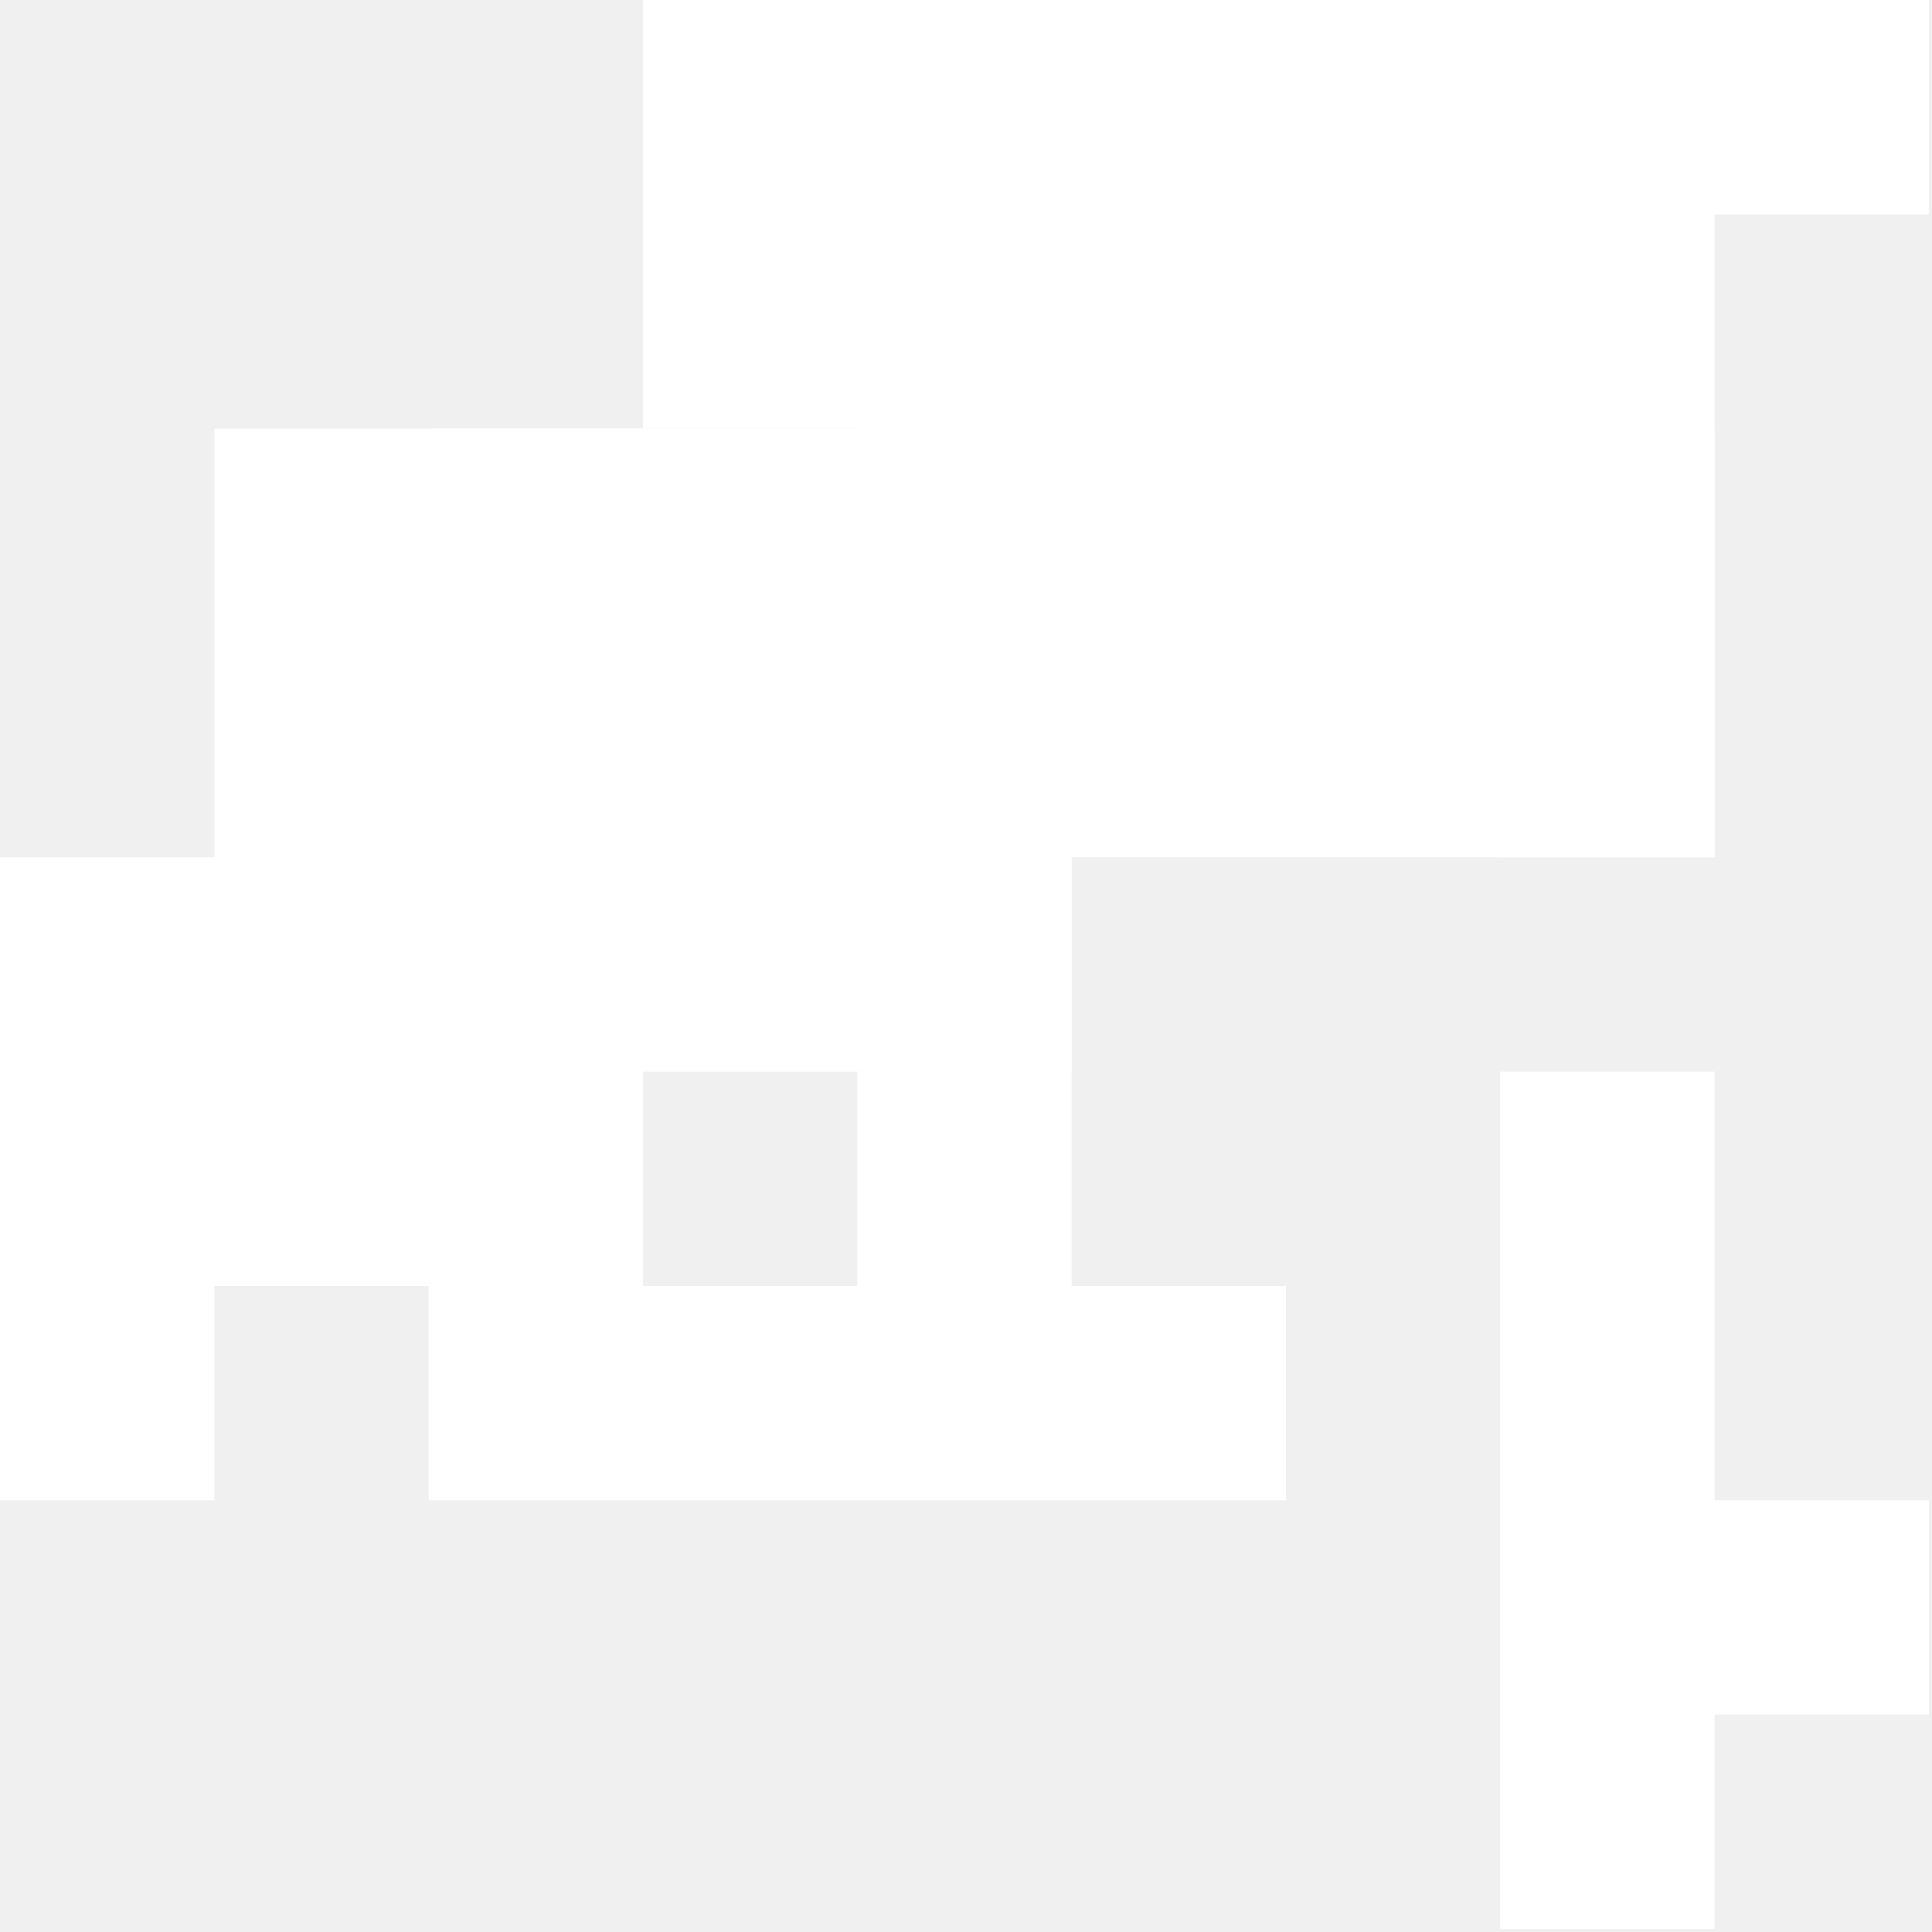
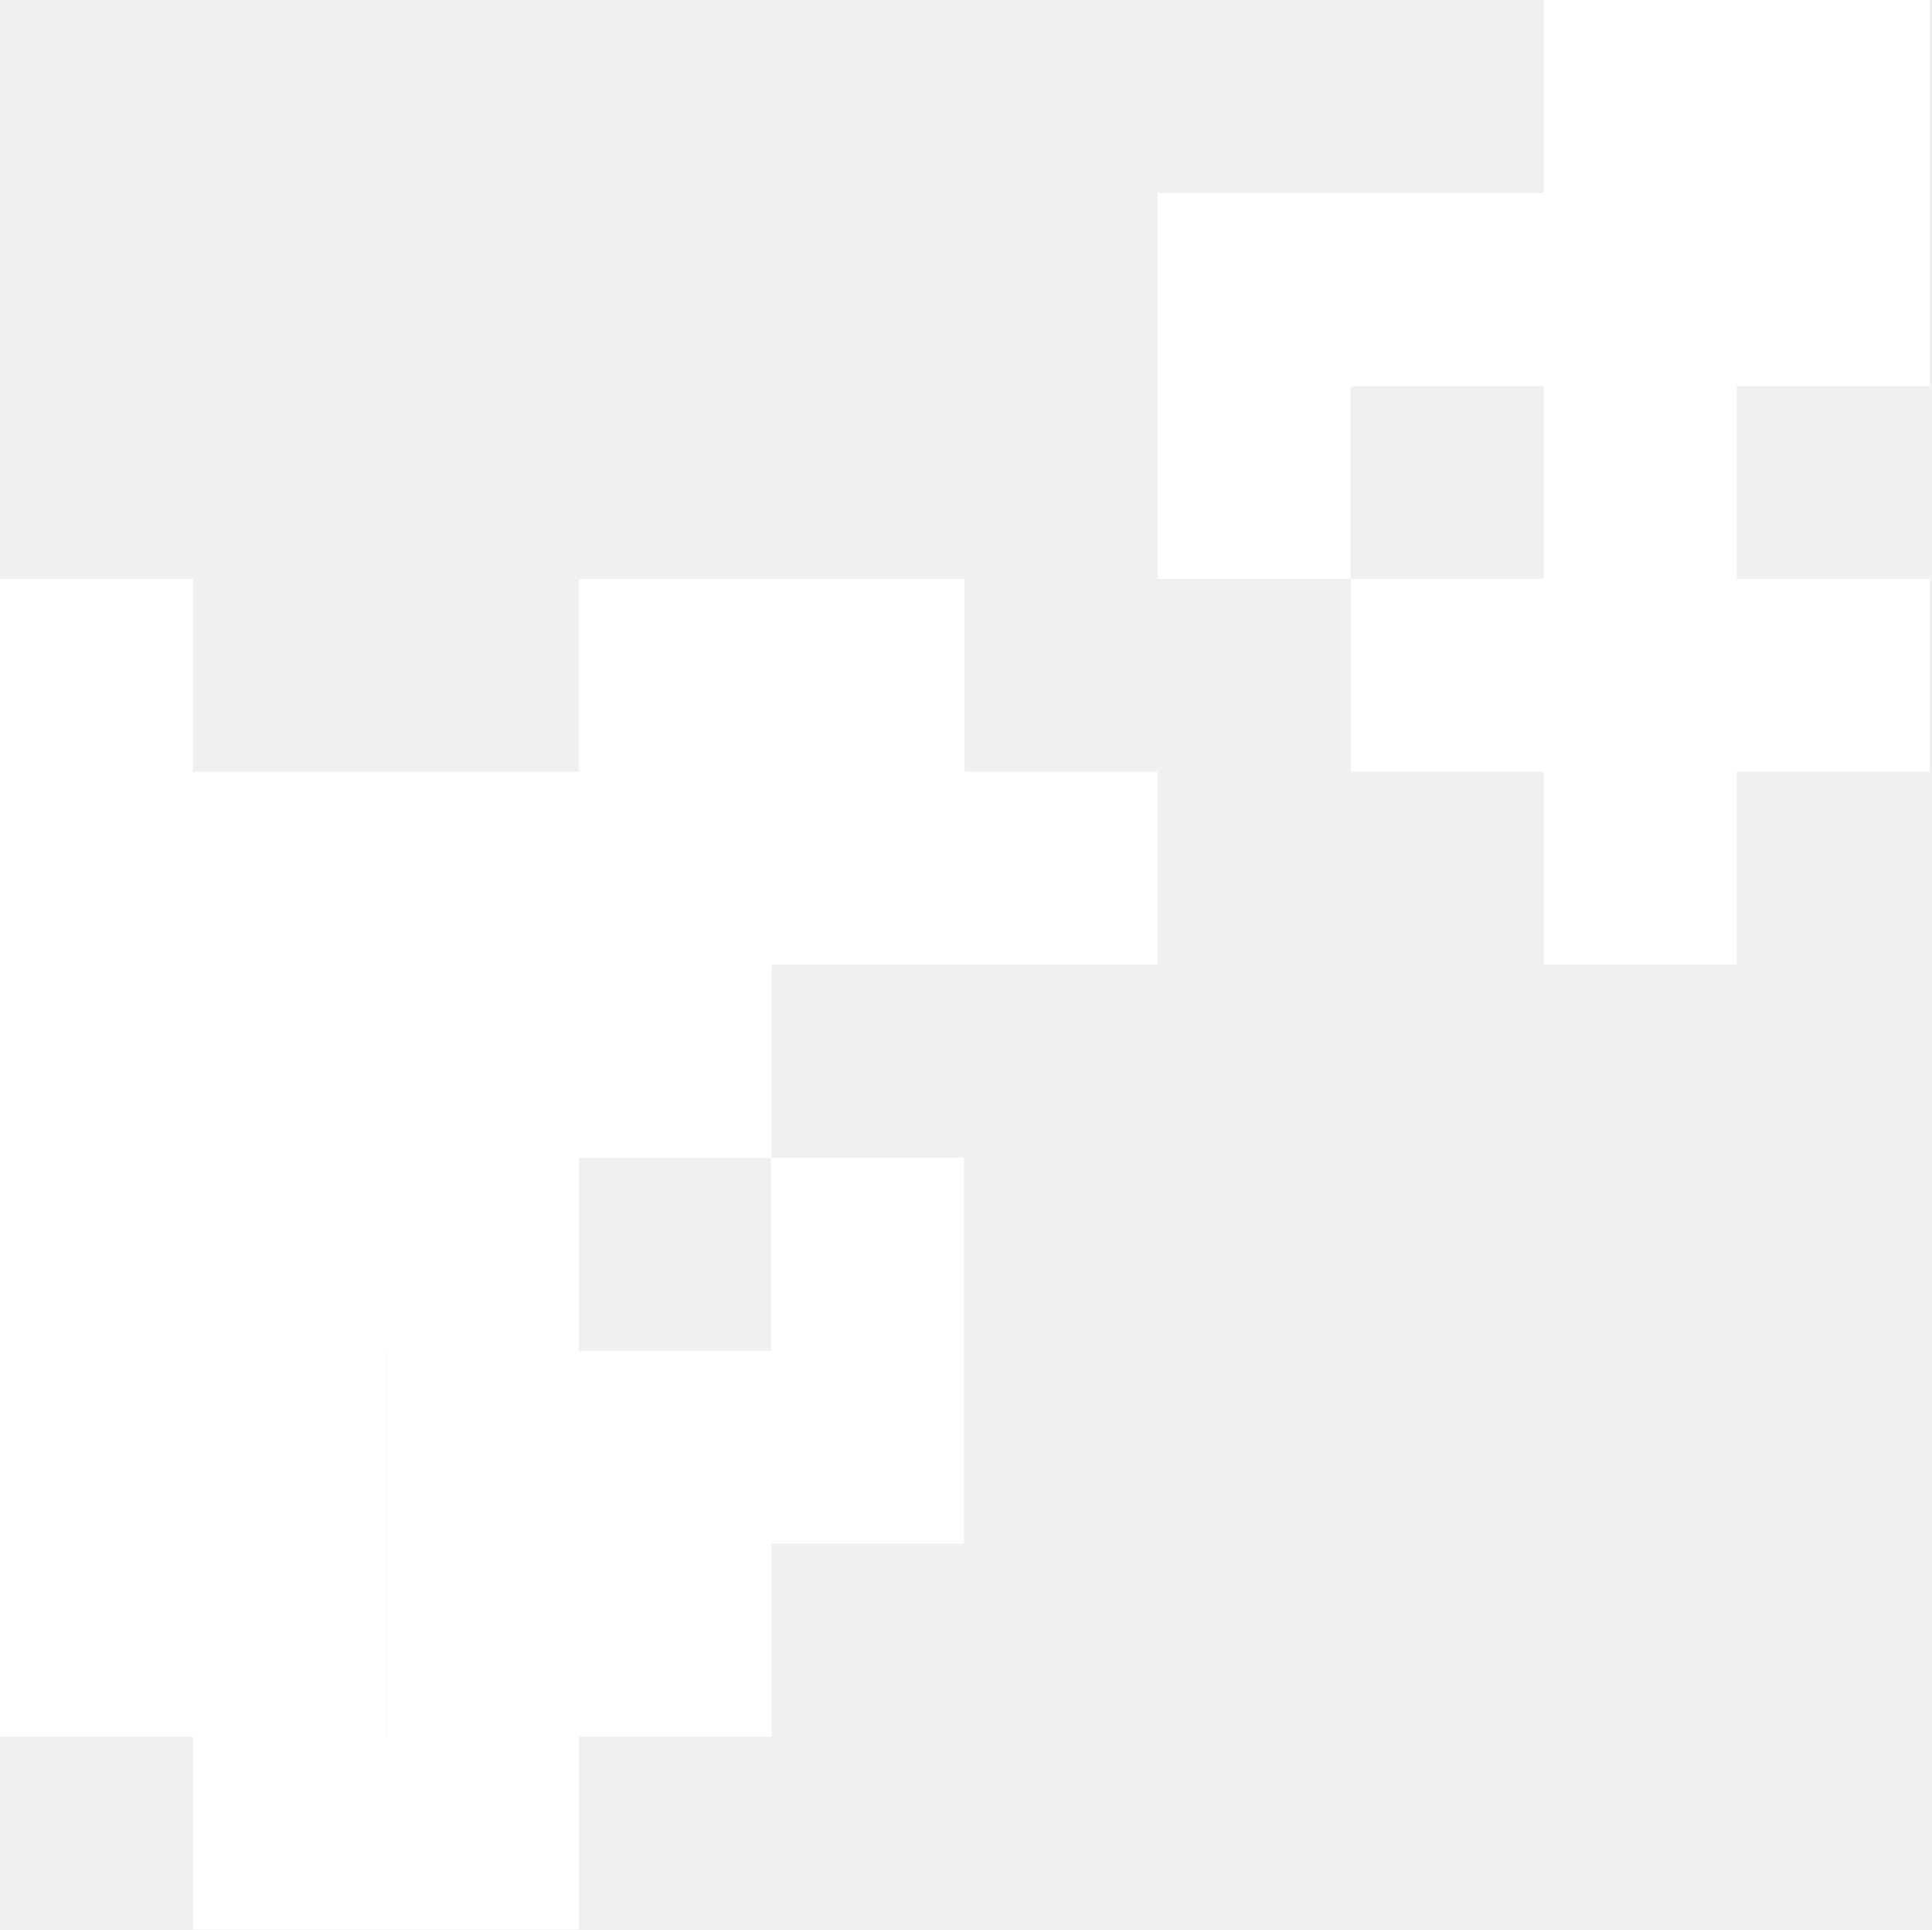
- <svg xmlns="http://www.w3.org/2000/svg" width="395" height="395" viewBox="0 0 395 395" fill="none">
-   <path d="M175.273 219.091V175.273H219.091V219.091H175.273ZM175.273 175.273V131.455H219.091V175.273H175.273ZM175.273 131.455L175.273 87.636H219.091L219.091 131.455H175.273ZM219.091 131.455L219.091 87.636L262.909 87.636V131.455H219.091ZM131.455 131.455L131.455 87.636L175.273 87.636L175.273 131.455H131.455ZM87.636 131.455V87.636H131.455L131.455 131.455L87.636 131.455ZM87.636 175.273L87.636 131.455L131.455 131.455V175.273L87.636 175.273ZM43.818 131.455L43.818 87.636L87.636 87.636V131.455H43.818ZM175.273 87.636V43.818L219.091 43.818V87.636H175.273ZM219.091 87.636V43.818L262.909 43.818V87.636L219.091 87.636ZM175.273 43.818V0L219.091 0V43.818L175.273 43.818ZM219.091 43.818V0L262.909 0V43.818L219.091 43.818Z" fill="white" />
-   <path d="M306.727 175.273V131.455H350.545V175.273H306.727ZM306.727 131.455V87.636L350.545 87.636V131.455H306.727ZM306.727 87.636V43.818L350.545 43.818V87.636L306.727 87.636ZM306.727 43.818V0L350.545 0V43.818L306.727 43.818ZM350.545 43.818V0L394.364 0V43.818L350.545 43.818ZM262.909 43.818V0L306.727 0V43.818L262.909 43.818ZM262.909 87.636V43.818L306.727 43.818V87.636H262.909ZM219.091 87.636V43.818L262.909 43.818V87.636L219.091 87.636ZM219.091 43.818V0L262.909 0V43.818L219.091 43.818ZM175.273 43.818V0L219.091 0V43.818L175.273 43.818ZM131.455 43.818V0L175.273 0V43.818L131.455 43.818ZM131.455 87.636V43.818L175.273 43.818V87.636L131.455 87.636Z" fill="white" />
-   <path d="M219.091 306.727L219.091 262.909H262.909V306.727H219.091ZM175.273 306.727L175.273 262.909L219.091 262.909L219.091 306.727L175.273 306.727ZM175.273 262.909V219.091H219.091V262.909L175.273 262.909ZM131.455 306.727L131.455 262.909H175.273L175.273 306.727H131.455ZM87.636 306.727V262.909H131.455L131.455 306.727H87.636ZM87.636 262.909L87.636 219.091L131.455 219.091V262.909H87.636ZM87.636 219.091V175.273L131.455 175.273V219.091L87.636 219.091ZM87.636 175.273L87.636 131.455L131.455 131.455V175.273L87.636 175.273ZM131.455 175.273V131.455H175.273V175.273H131.455ZM43.818 175.273L43.818 131.455H87.636L87.636 175.273H43.818ZM43.818 219.091L43.818 175.273H87.636V219.091H43.818ZM43.818 262.909L43.818 219.091H87.636L87.636 262.909H43.818ZM0 306.727L0 262.909H43.818L43.818 306.727H0ZM0 262.909L0 219.091H43.818L43.818 262.909H0ZM0 219.091L0 175.273H43.818L43.818 219.091H0Z" fill="white" />
-   <path d="M350.545 350.545V306.727H394.364V350.545H350.545ZM306.727 394.364V350.545H350.545V394.364H306.727ZM306.727 350.545V306.727H350.545V350.545H306.727ZM306.727 306.727V262.909H350.545V306.727H306.727ZM306.727 262.909V219.091H350.545V262.909H306.727ZM306.727 175.273V131.455H350.545V175.273H306.727ZM262.909 175.273V131.455L306.727 131.455V175.273L262.909 175.273ZM262.909 131.455V87.636H306.727V131.455L262.909 131.455ZM306.727 131.455V87.636L350.545 87.636V131.455H306.727ZM262.909 87.636V43.818L306.727 43.818V87.636H262.909ZM219.091 87.636V43.818L262.909 43.818V87.636L219.091 87.636ZM175.273 87.636V43.818L219.091 43.818V87.636H175.273ZM175.273 131.455L175.273 87.636H219.091L219.091 131.455H175.273ZM175.273 175.273V131.455H219.091V175.273H175.273ZM219.091 175.273V131.455H262.909V175.273H219.091ZM175.273 219.091V175.273H219.091V219.091H175.273ZM131.455 219.091V175.273H175.273V219.091H131.455ZM87.636 131.455V87.636H131.455L131.455 131.455L87.636 131.455ZM87.636 175.273L87.636 131.455L131.455 131.455V175.273L87.636 175.273ZM87.636 262.909L87.636 219.091L131.455 219.091V262.909H87.636ZM131.455 175.273V131.455H175.273V175.273H131.455Z" fill="white" />
+ <svg xmlns="http://www.w3.org/2000/svg" width="721" height="720" viewBox="0 0 721 720" fill="none">
+   <path d="M0 288V216H72V288H0ZM0 360V288H72V360H0ZM0 432V360H72V432H0ZM0 504V432H72V504H0ZM72 504V432H144V504H72ZM144 504V432H216V504H144ZM72 432V360H144V432H72ZM144 432V360H216V432H144ZM144 360V288H216V360H144ZM216 360V288H288V360H216ZM432 216V144H504V216H432ZM432 144V72H504V144H432ZM648.141 72V-3.43323e-05H720.141V72H648.141ZM576.141 72V-3.43323e-05H648.141V72H576.141ZM576.141 144V72H648.141V144H576.141ZM648.141 144V72H720.141V144H648.141ZM504.141 144V72H576.141V144H504.141ZM432.141 144V72H504.141V144H432.141ZM576.141 216V144H648.141V216H576.141ZM576.141 288V216H648.141V288H576.141ZM576.141 360V288H648.141V360H576.141ZM648.141 288V216H720.141V288H648.141ZM504.141 288V216H576.141V288H504.141ZM144.141 648V576H216.141V648H144.141ZM144.141 576V504H216.141V576H144.141ZM72 720V648H144V720H72ZM144 720V648H216V720H144ZM216 648V576H288V648H216ZM72 648V576H144V648H72ZM0 648V576H72V648H0ZM0 576V504H72V576H0ZM72 576V504H144V576H72ZM216 432V360H288V432H216ZM216 360V288H288V360H216ZM288 360V288H360V360H288ZM360 360V288H432V360H360ZM288 288V216H360V288H288ZM216 288V216H288V288H216ZM144 360V288H216V360H144ZM72 360V288H144V360H72ZM0 288V216H72V288H0ZM71.719 576V504H143.719V576H71.719ZM215.719 576V504H287.719V576H215.719ZM287.719 576V504H359.719V576H287.719ZM287.719 504V432H359.719V504H287.719ZM287.719 360V288H359.719V360H287.719ZM143.719 360V288H215.719V360H143.719ZM143.719 432V360H215.719V432H143.719ZM71.719 360V288H143.719V360H71.719Z" fill="white" />
</svg>
